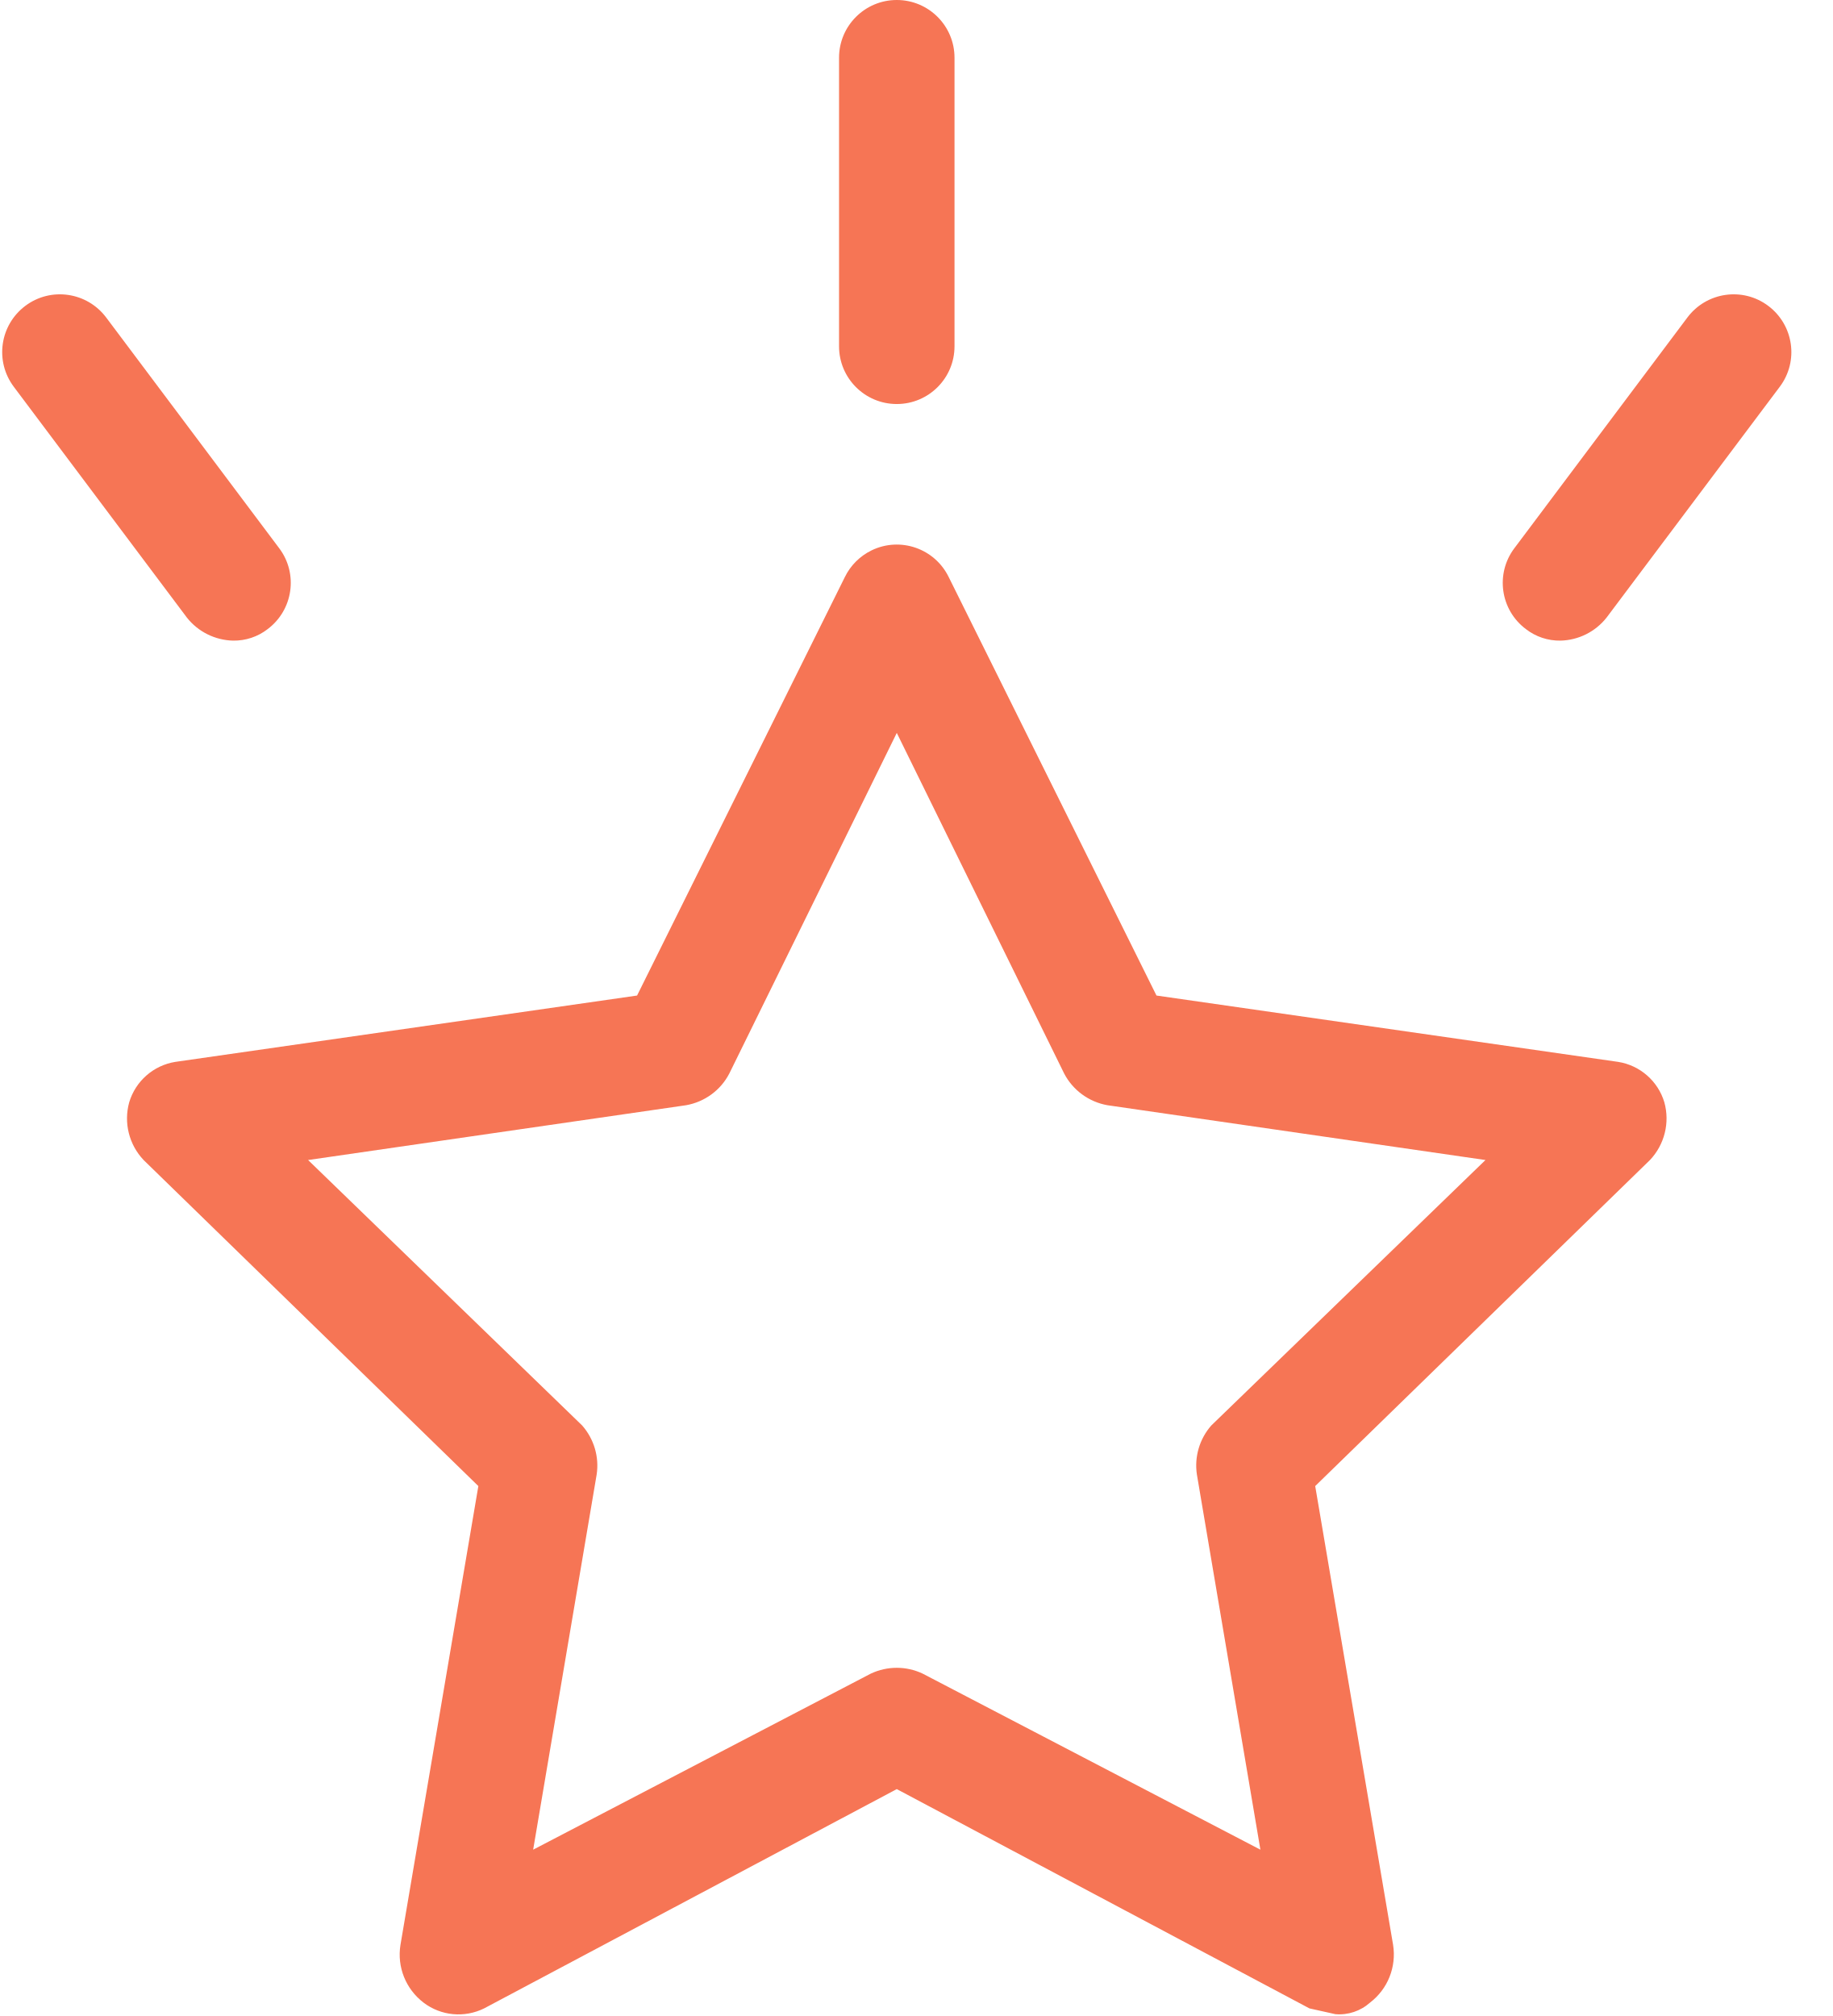
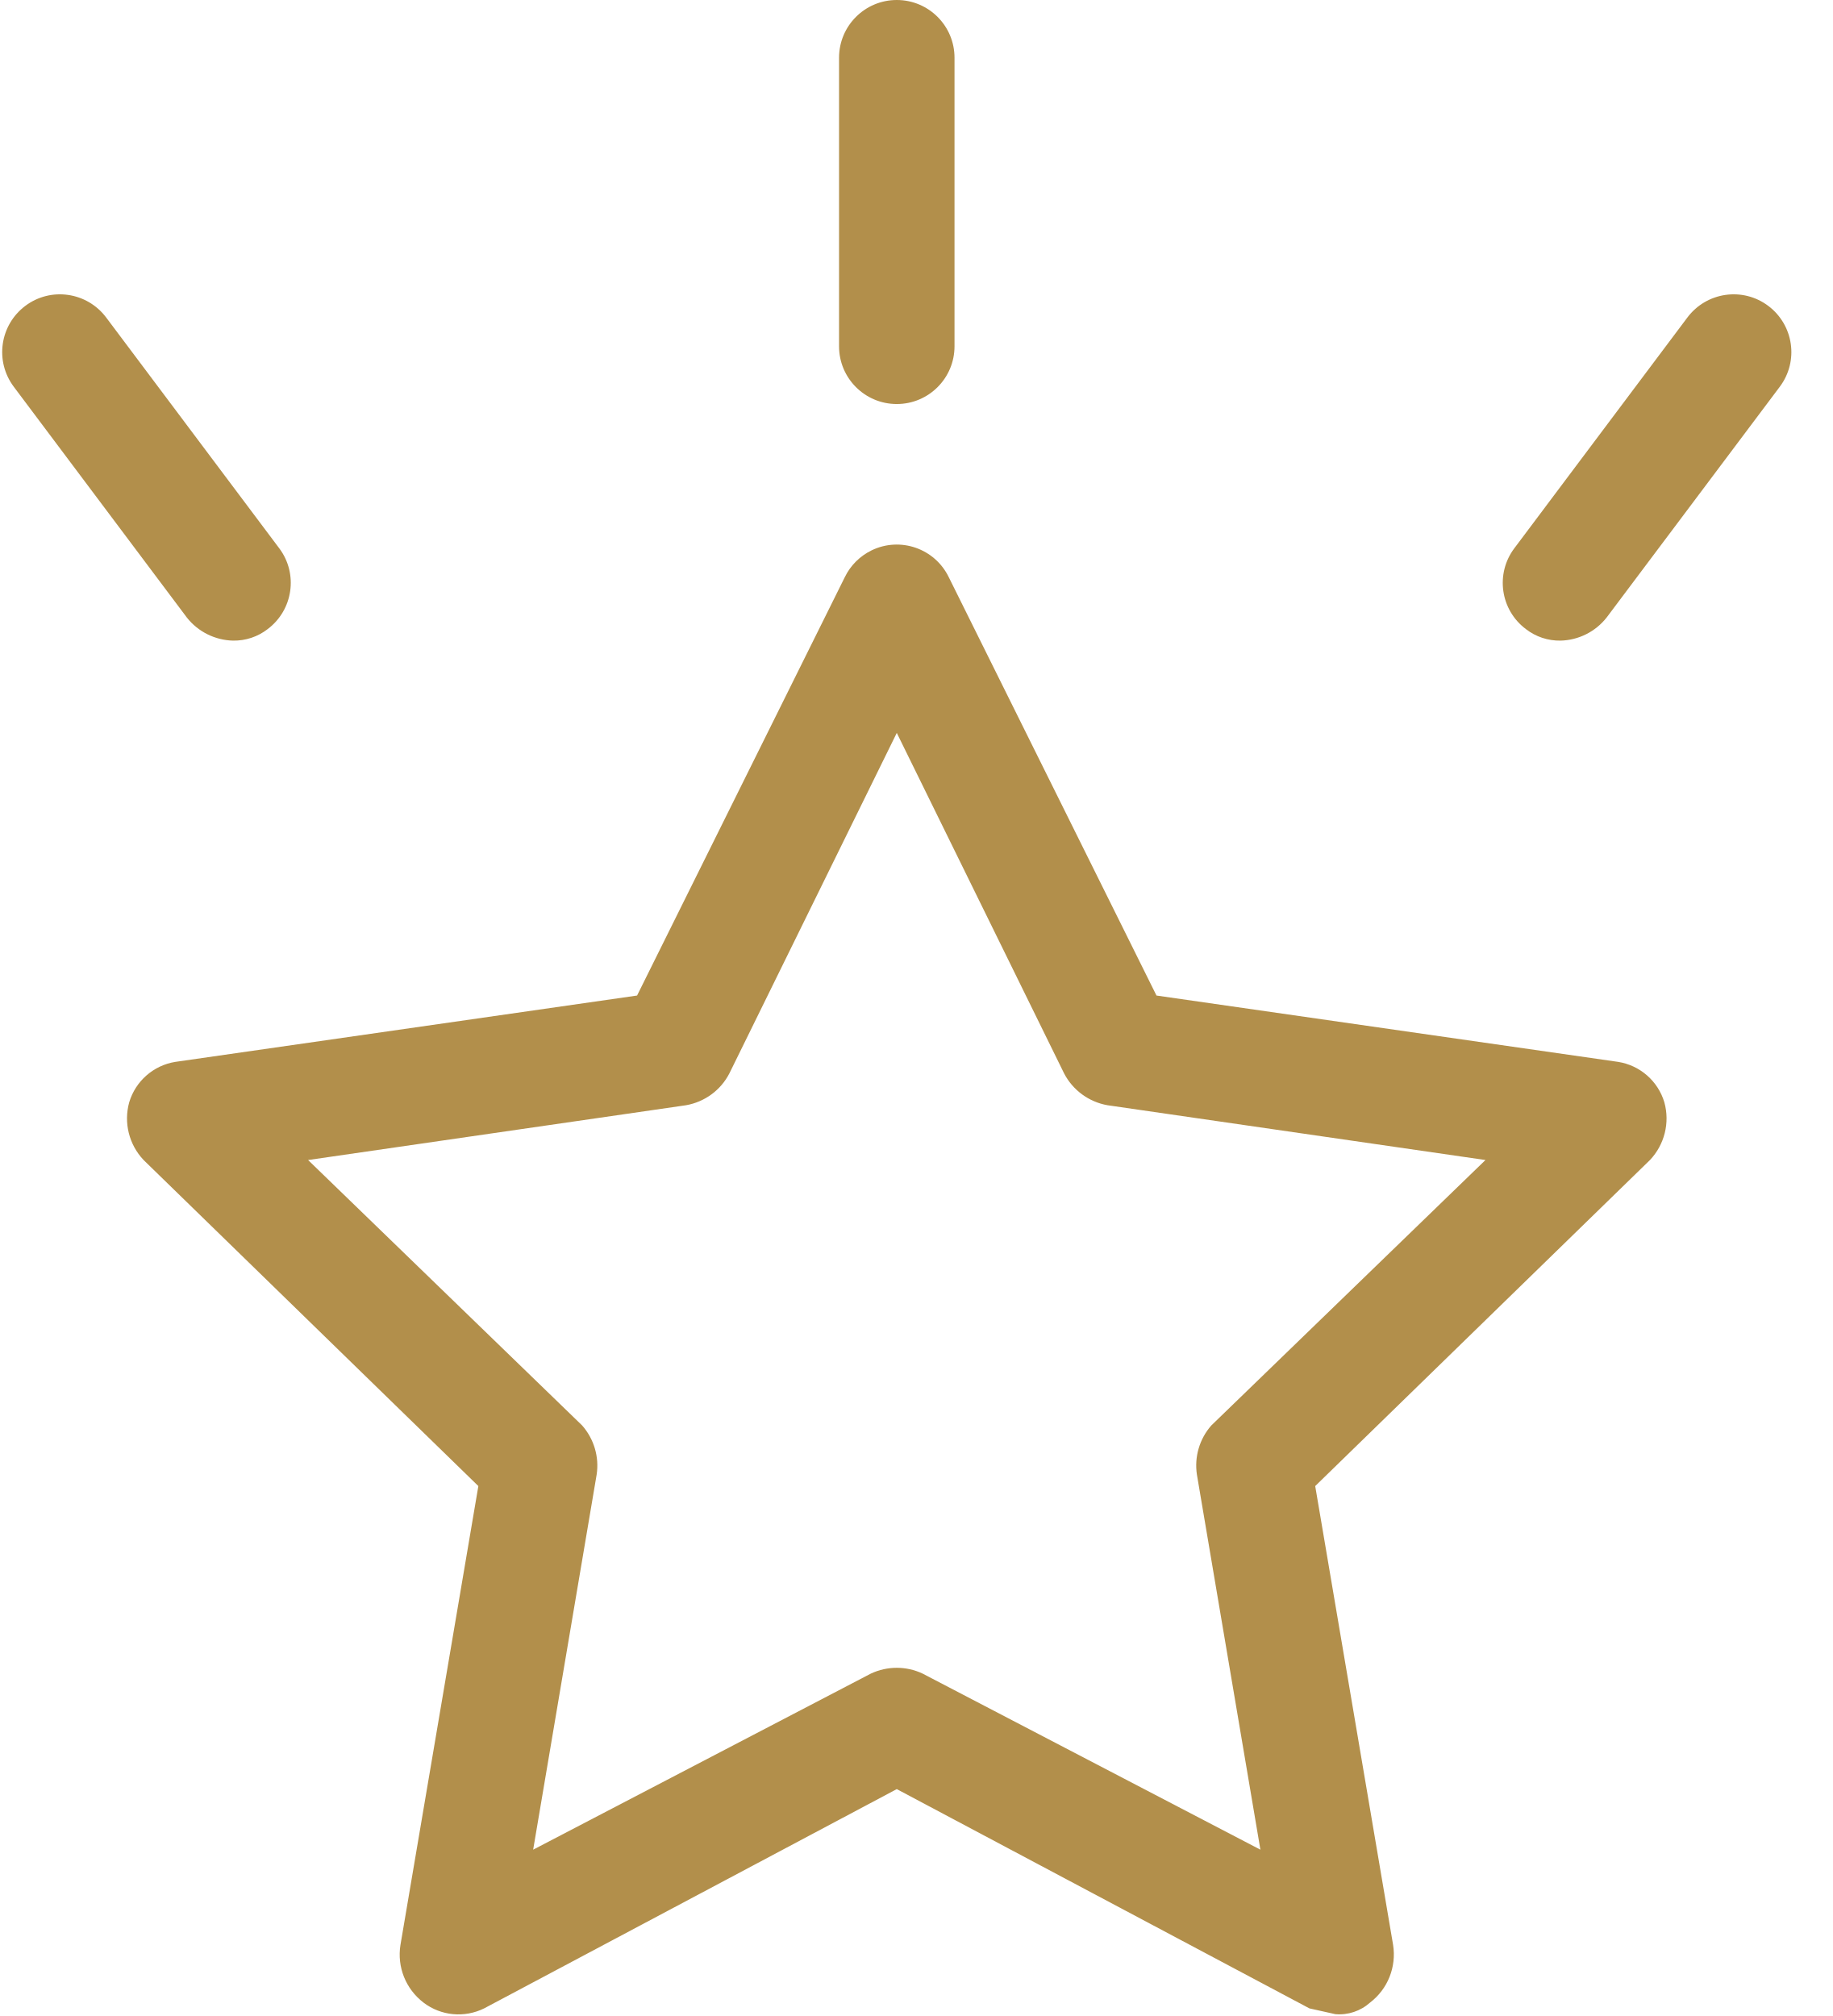
<svg xmlns="http://www.w3.org/2000/svg" width="20px" height="22px" viewBox="0 0 20 22" version="1.1">
  <g id="desktop" stroke="none" stroke-width="1" fill="none" fill-rule="evenodd">
-     <g id="Icon" transform="translate(-577, -329)" fill="#F67555" fill-rule="nonzero">
+     <g id="Icon" transform="translate(-577, -329)" fill="#B28F4B" fill-rule="nonzero">
      <g id="appraisal" transform="translate(577, 329)">
        <path d="M9.511,6.006 C9.824,5.854 10.201,5.985 10.353,6.298 L10.353,6.298 L12.62,10.864 L17.658,11.588 C17.897,11.626 18.093,11.798 18.162,12.029 C18.224,12.252 18.164,12.491 18.005,12.659 L18.005,12.659 L14.352,16.217 L15.202,21.224 C15.24,21.465 15.144,21.706 14.95,21.854 C14.847,21.946 14.71,21.992 14.572,21.98 L14.572,21.98 L14.289,21.917 L9.786,19.524 L5.283,21.917 C5.068,22.023 4.812,21.999 4.622,21.854 C4.428,21.706 4.331,21.465 4.37,21.224 L4.37,21.224 L5.22,16.217 L1.567,12.659 C1.408,12.491 1.348,12.252 1.41,12.029 C1.479,11.798 1.675,11.626 1.913,11.588 L1.913,11.588 L6.952,10.864 L9.219,6.298 C9.281,6.17 9.384,6.068 9.511,6.006 Z M9.786,7.998 L7.959,11.714 C7.865,11.897 7.69,12.025 7.487,12.061 L7.487,12.061 L3.362,12.659 L6.353,15.556 C6.482,15.703 6.54,15.899 6.511,16.091 L6.511,16.091 L5.818,20.185 L9.502,18.264 C9.682,18.179 9.89,18.179 10.069,18.264 L10.069,18.264 L13.754,20.185 L13.061,16.091 C13.032,15.899 13.089,15.703 13.218,15.556 L13.218,15.556 L16.21,12.659 L12.085,12.061 C11.882,12.025 11.707,11.897 11.612,11.714 L11.612,11.714 L9.786,7.998 Z M18.414,3.464 C18.623,3.186 19.018,3.129 19.296,3.338 C19.574,3.547 19.631,3.941 19.422,4.22 L19.422,4.22 L17.532,6.739 C17.41,6.894 17.226,6.986 17.029,6.991 C16.892,6.993 16.759,6.949 16.651,6.865 C16.372,6.656 16.316,6.261 16.525,5.983 L16.525,5.983 Z M0.276,3.338 C0.554,3.129 0.949,3.186 1.158,3.464 L1.158,3.464 L3.047,5.983 C3.256,6.261 3.199,6.656 2.921,6.865 C2.813,6.949 2.68,6.993 2.543,6.991 C2.346,6.986 2.161,6.894 2.039,6.739 L2.039,6.739 L0.15,4.22 C-0.059,3.941 -0.002,3.547 0.276,3.338 Z M9.786,4.3298698e-13 C10.134,4.3298698e-13 10.416,0.282 10.416,0.63 L10.416,0.63 L10.416,3.779 C10.416,4.127 10.134,4.409 9.786,4.409 C9.438,4.409 9.156,4.127 9.156,3.779 L9.156,3.779 L9.156,0.63 C9.156,0.282 9.438,4.3298698e-13 9.786,4.3298698e-13 Z" id="Combined-Shape" />
      </g>
    </g>
  </g>
</svg>
